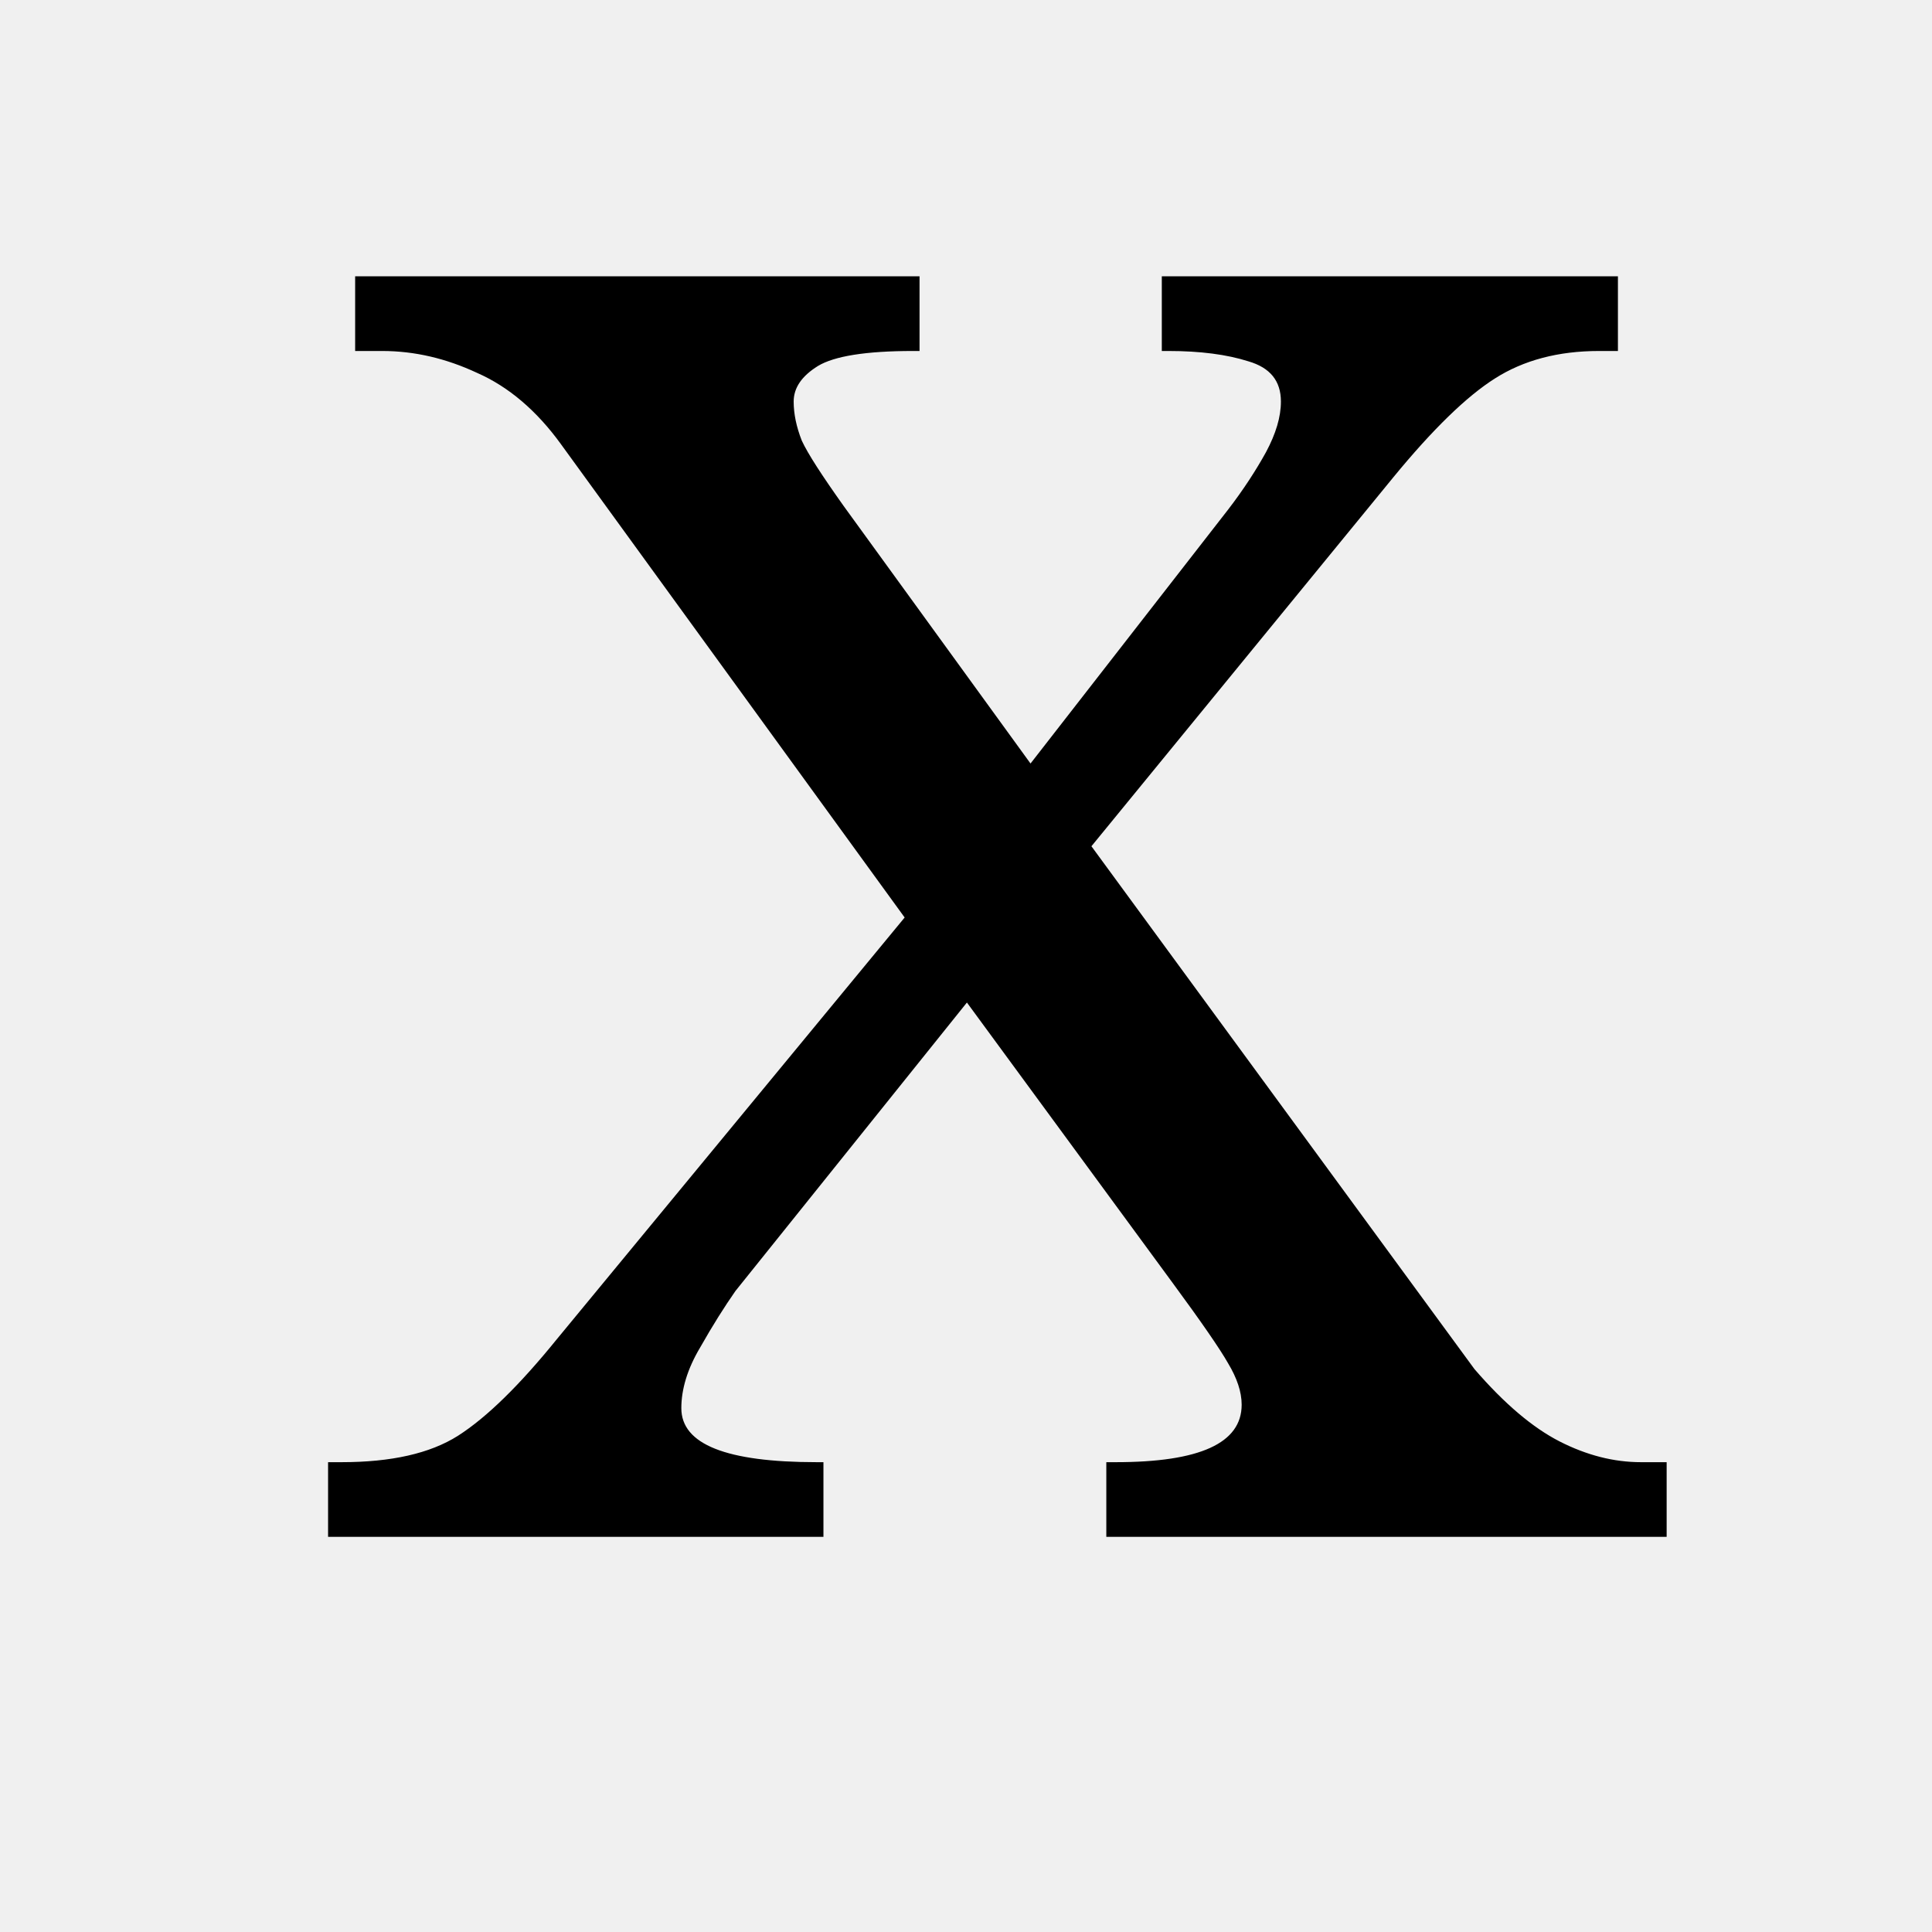
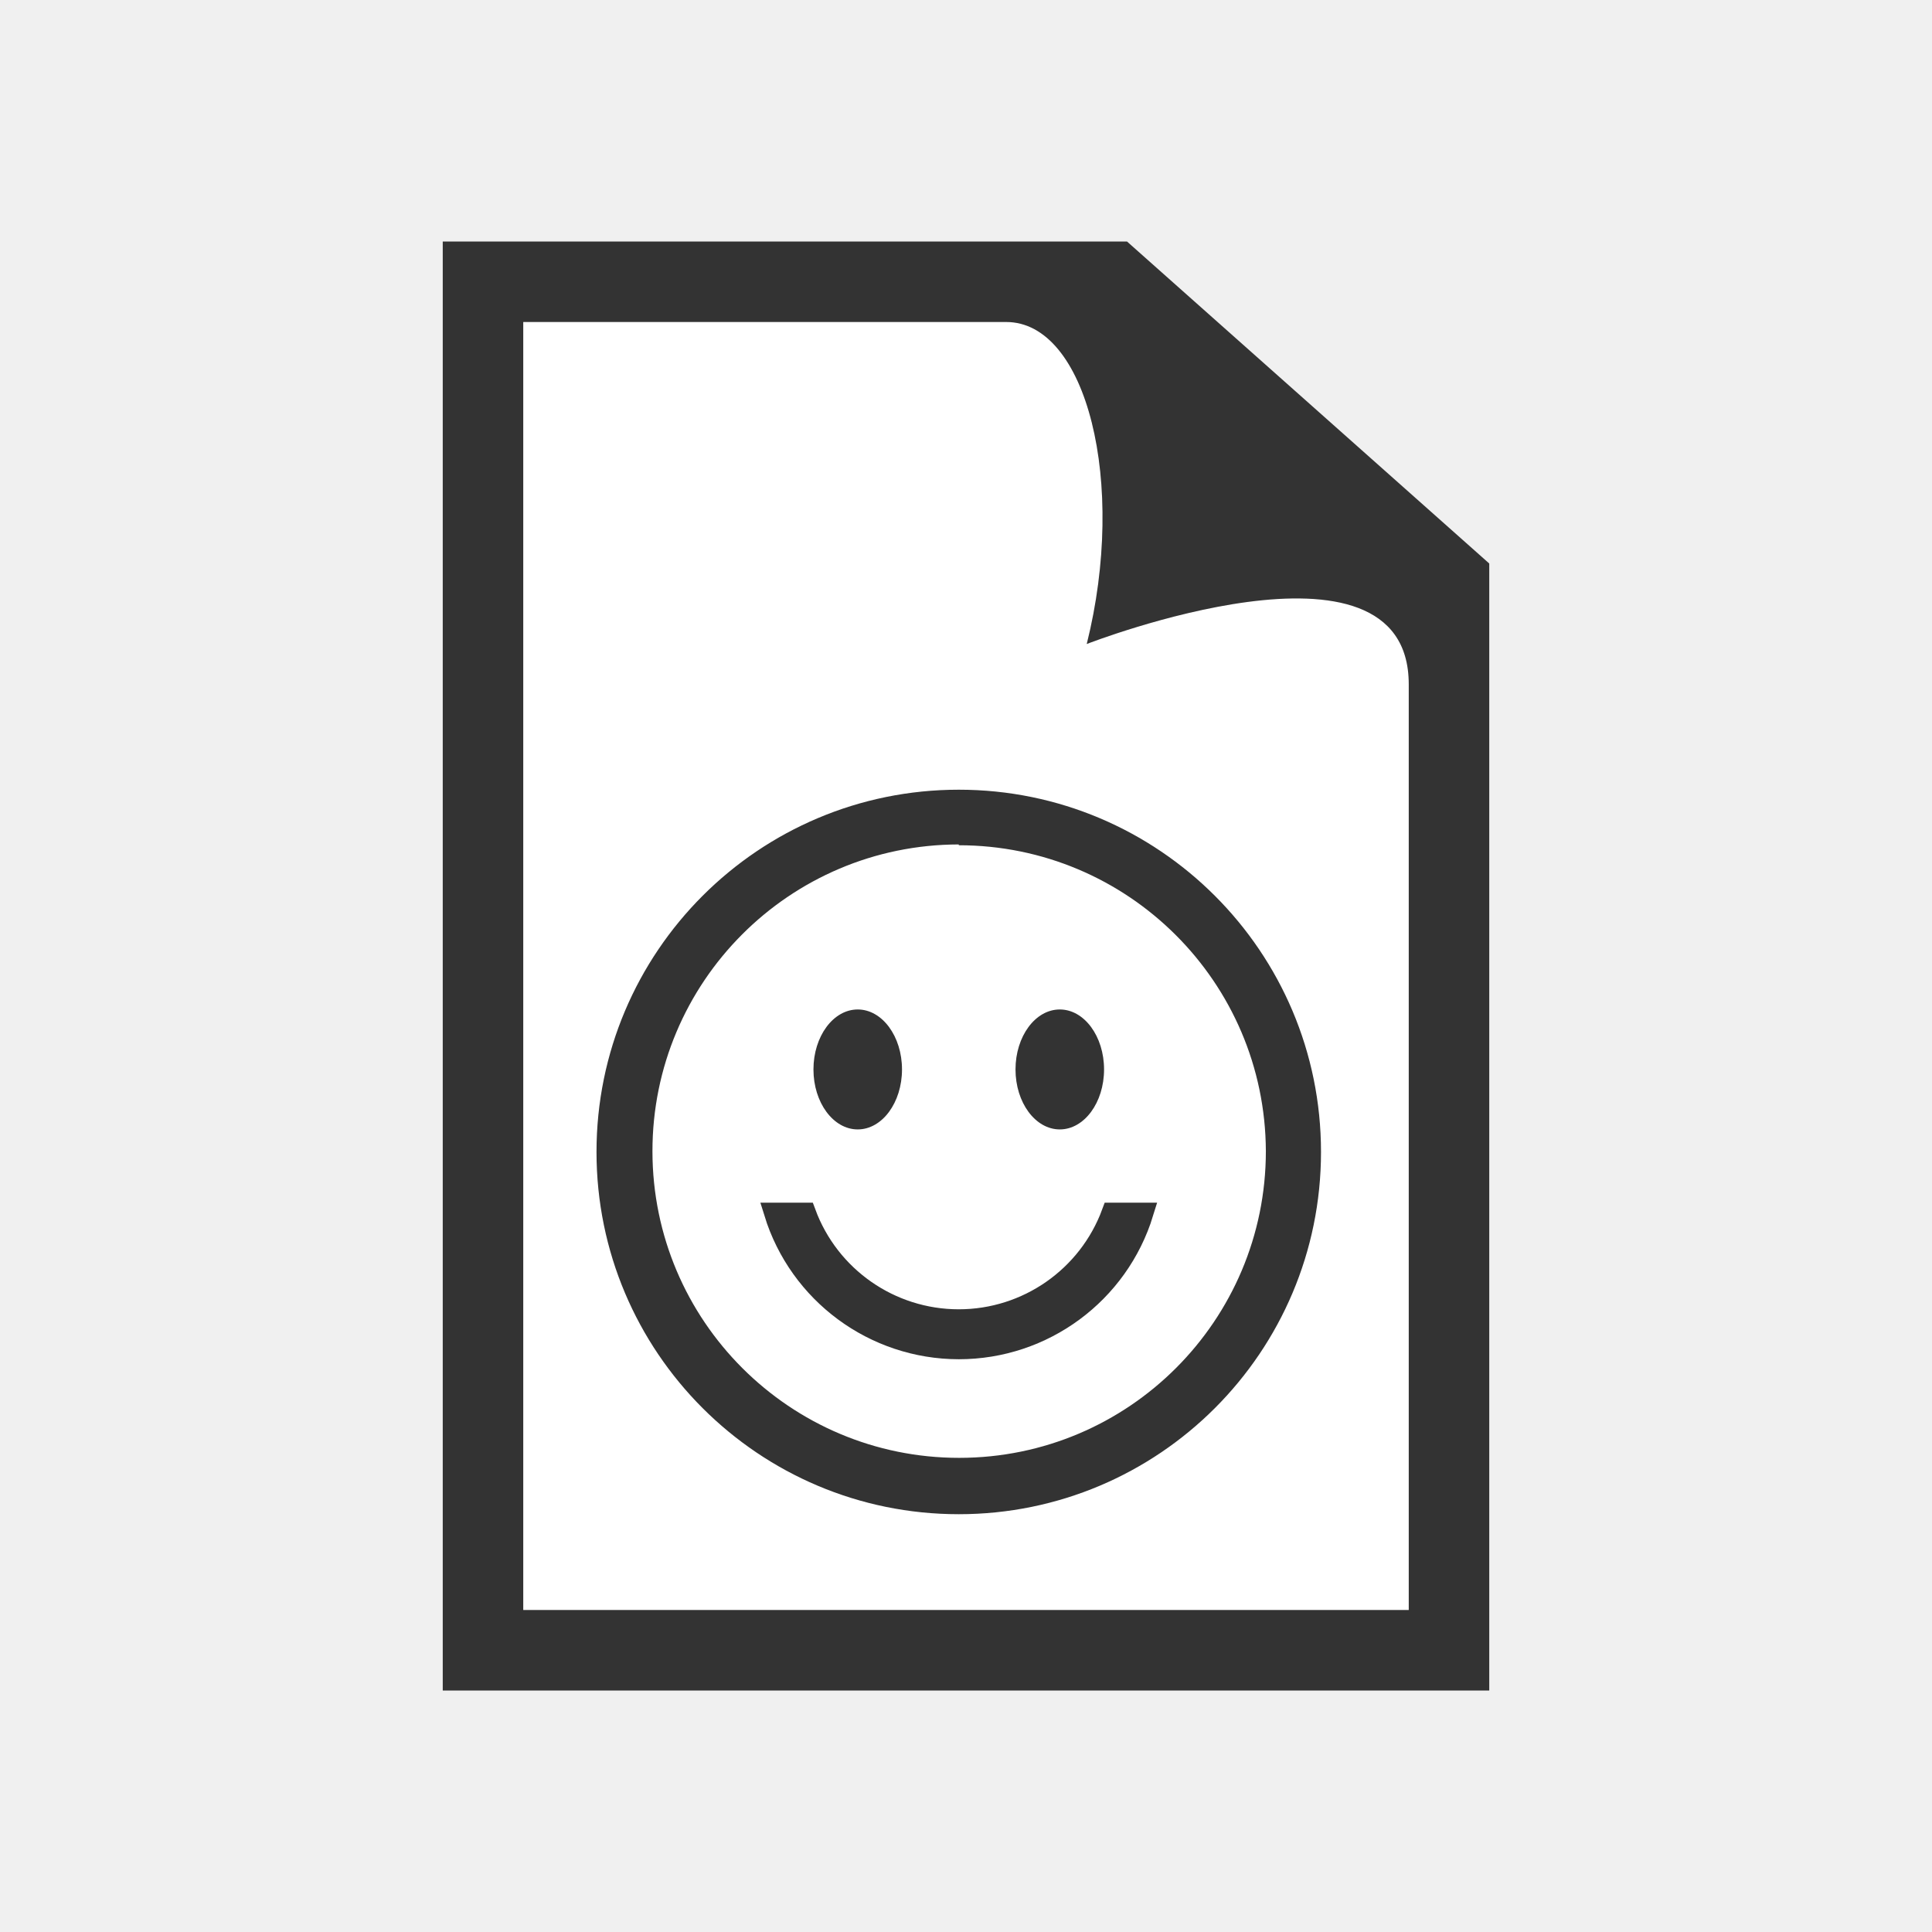
- <svg xmlns="http://www.w3.org/2000/svg" width="48" height="48">
-   <g>
-     <text transform="matrix(2.152088,0,0,1.827149,-27.08105,-19.47921) " xml:space="preserve" text-anchor="middle" font-family="serif" font-size="24" id="svg_1" y="31.558" x="24.102" stroke-width="0" stroke="#000000" fill="#000000">X</text>
+ <svg xmlns="http://www.w3.org/2000/svg" viewBox="0 0 48 48">
+   <defs>
+     <style>.cls-1{fill:#fff;}.cls-2,.cls-3{fill:#333;}.cls-3{stroke:#333;stroke-miterlimit:10;stroke-width:0.5px;}</style>
+   </defs>
+   <g id="Draw_Layer" data-name="Draw Layer">
+     <path class="cls-1" d="M25,8H13V40H35V17c0-4.12-8-1-8-1C28,12,27,8,25,8Z" />
+     <path class="cls-2" d="M28,6H11V42H37V14Zm7,34H13V8H25c2,0,3,4,2,8,0,0,8-3.12,8,1Z" />
+     <path class="cls-2" d="M23.82,37.62a9,9,0,1,1,9-9A9,9,0,0,1,23.82,37.62Zm0-16.64a7.62,7.62,0,1,0,7.63,7.62A7.63,7.63,0,0,0,23.82,21Z" />
+     <ellipse class="cls-2" cx="21.31" cy="26.57" rx="1.1" ry="1.49" />
+     <ellipse class="cls-2" cx="26.33" cy="26.57" rx="1.1" ry="1.49" />
+     <path class="cls-3" d="M23.82,33.52a4.8,4.8,0,0,0,4.59-3.39h-.79a4.05,4.05,0,0,1-7.6,0h-.79A4.81,4.81,0,0,0,23.82,33.52Z" />
  </g>
</svg>
